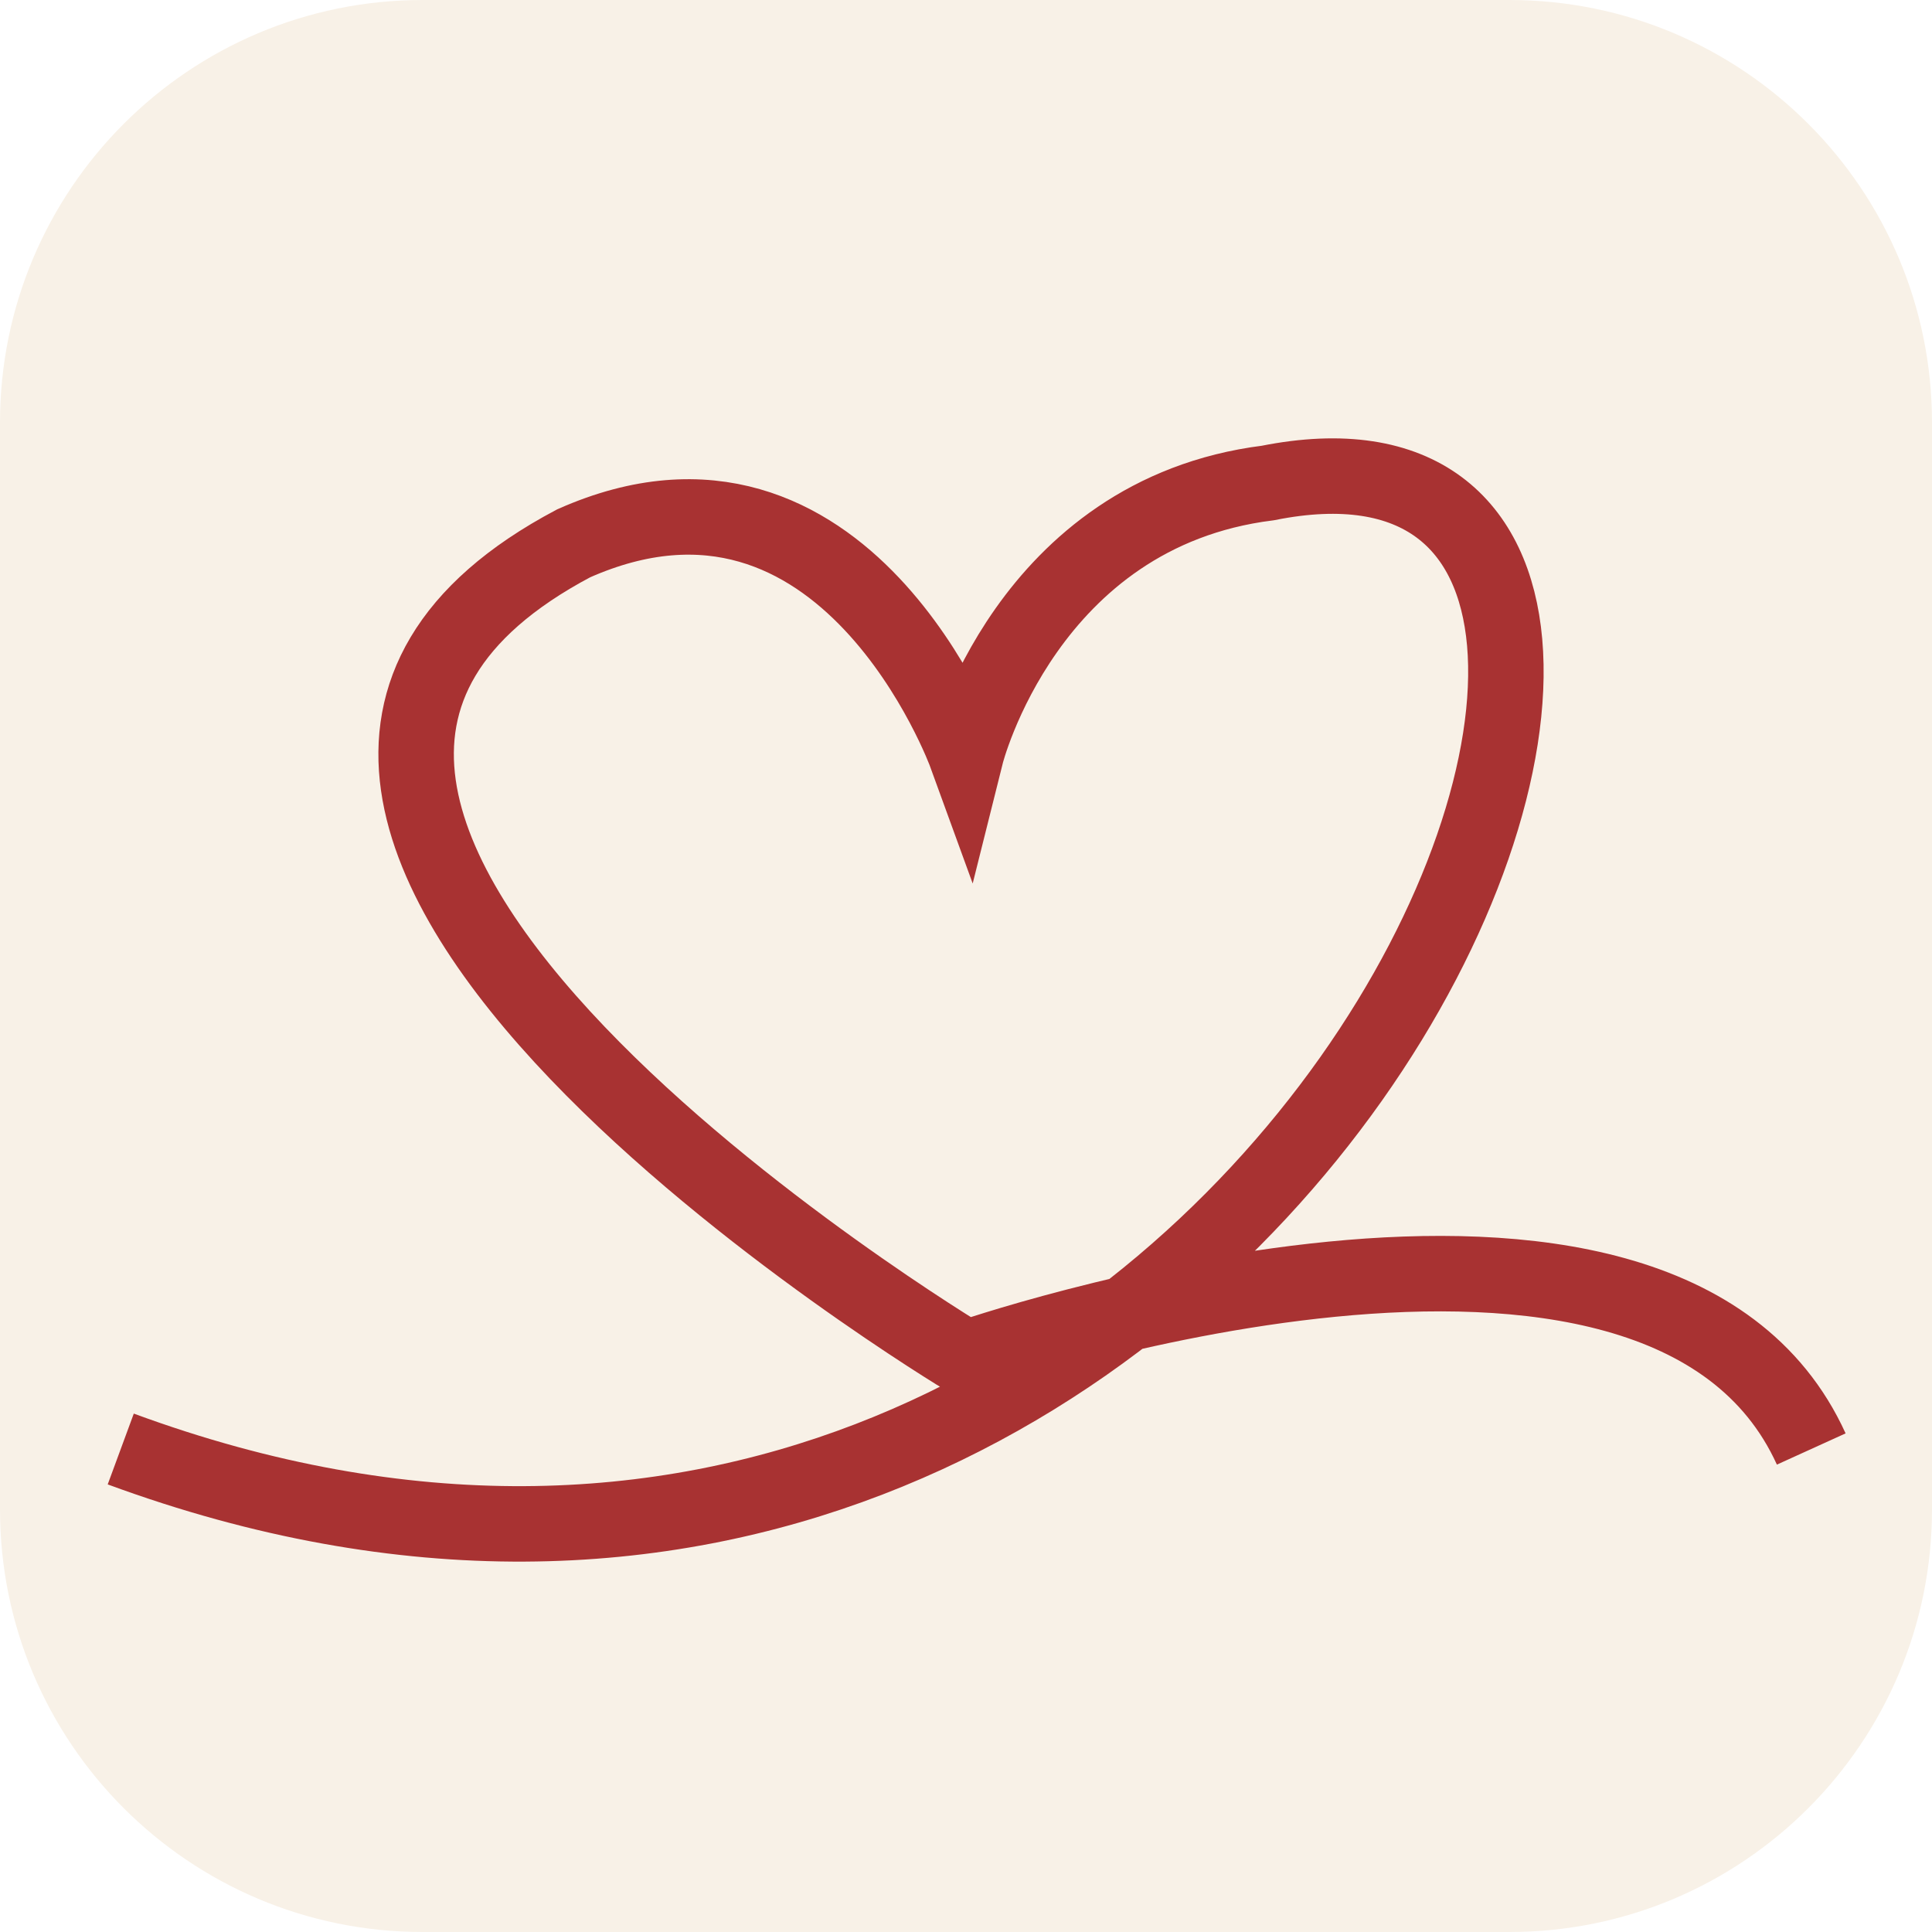
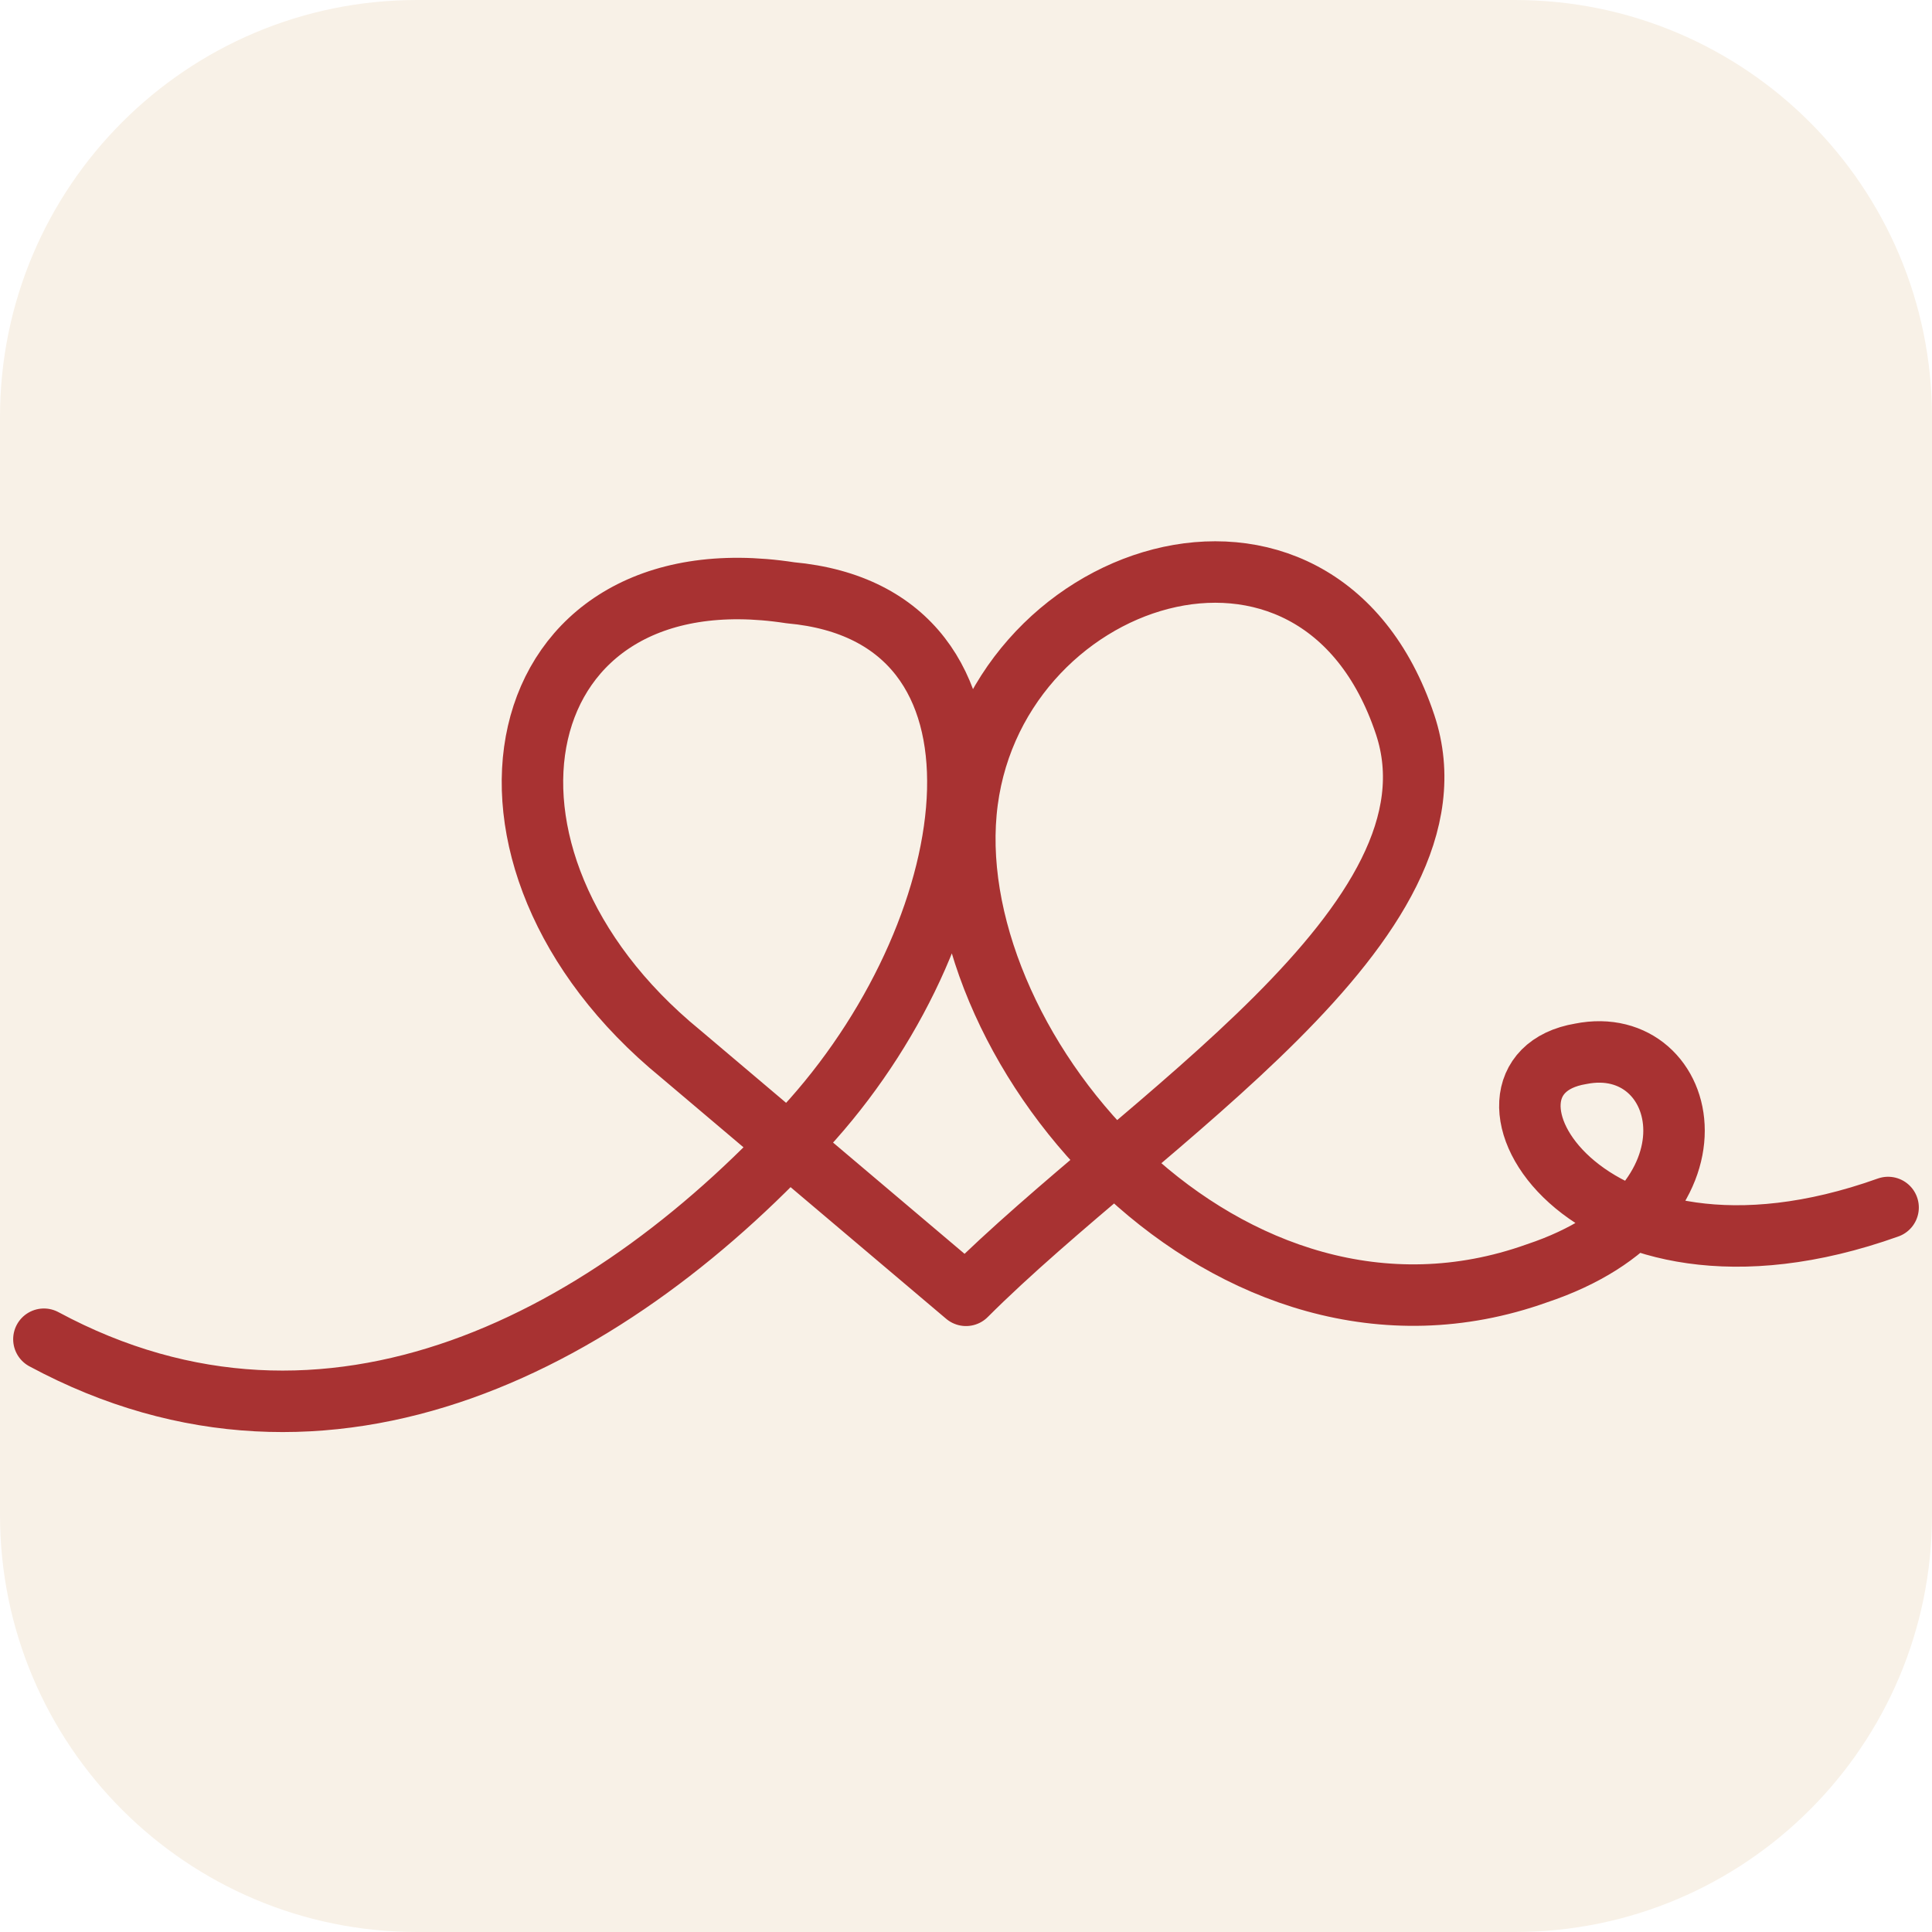
- <svg xmlns="http://www.w3.org/2000/svg" viewBox="0 0 64 64">
-   <rect width="64" height="64" rx="14" fill="#F8F1E7" />
-   <path d="M4 48C42 62 62 12 42 16c-8 1-10 9-10 9s-4-11-13-7c-17 9 13 27 13 27S55 37 60 48" fill="none" stroke="#A83232" stroke-width="2.5" />
+ <svg xmlns="http://www.w3.org/2000/svg" viewBox="0 0 88 88">
+   <rect width="88" height="88" rx="19" fill="#F8F1E7" />
+   <path d="M2 61C15 68 28 61 37 51C45 42 47 28 36 27C23 25 20 39 31 48L44 59C52 51 67 42 64 33C60 21 45 26 44 37C43 48 56 63 70 58C79 55 77 47 72 48C66 49 72 60 86 55" fill="none" stroke="#A83232" stroke-width="2.8" stroke-linecap="round" stroke-linejoin="round" />
</svg>
